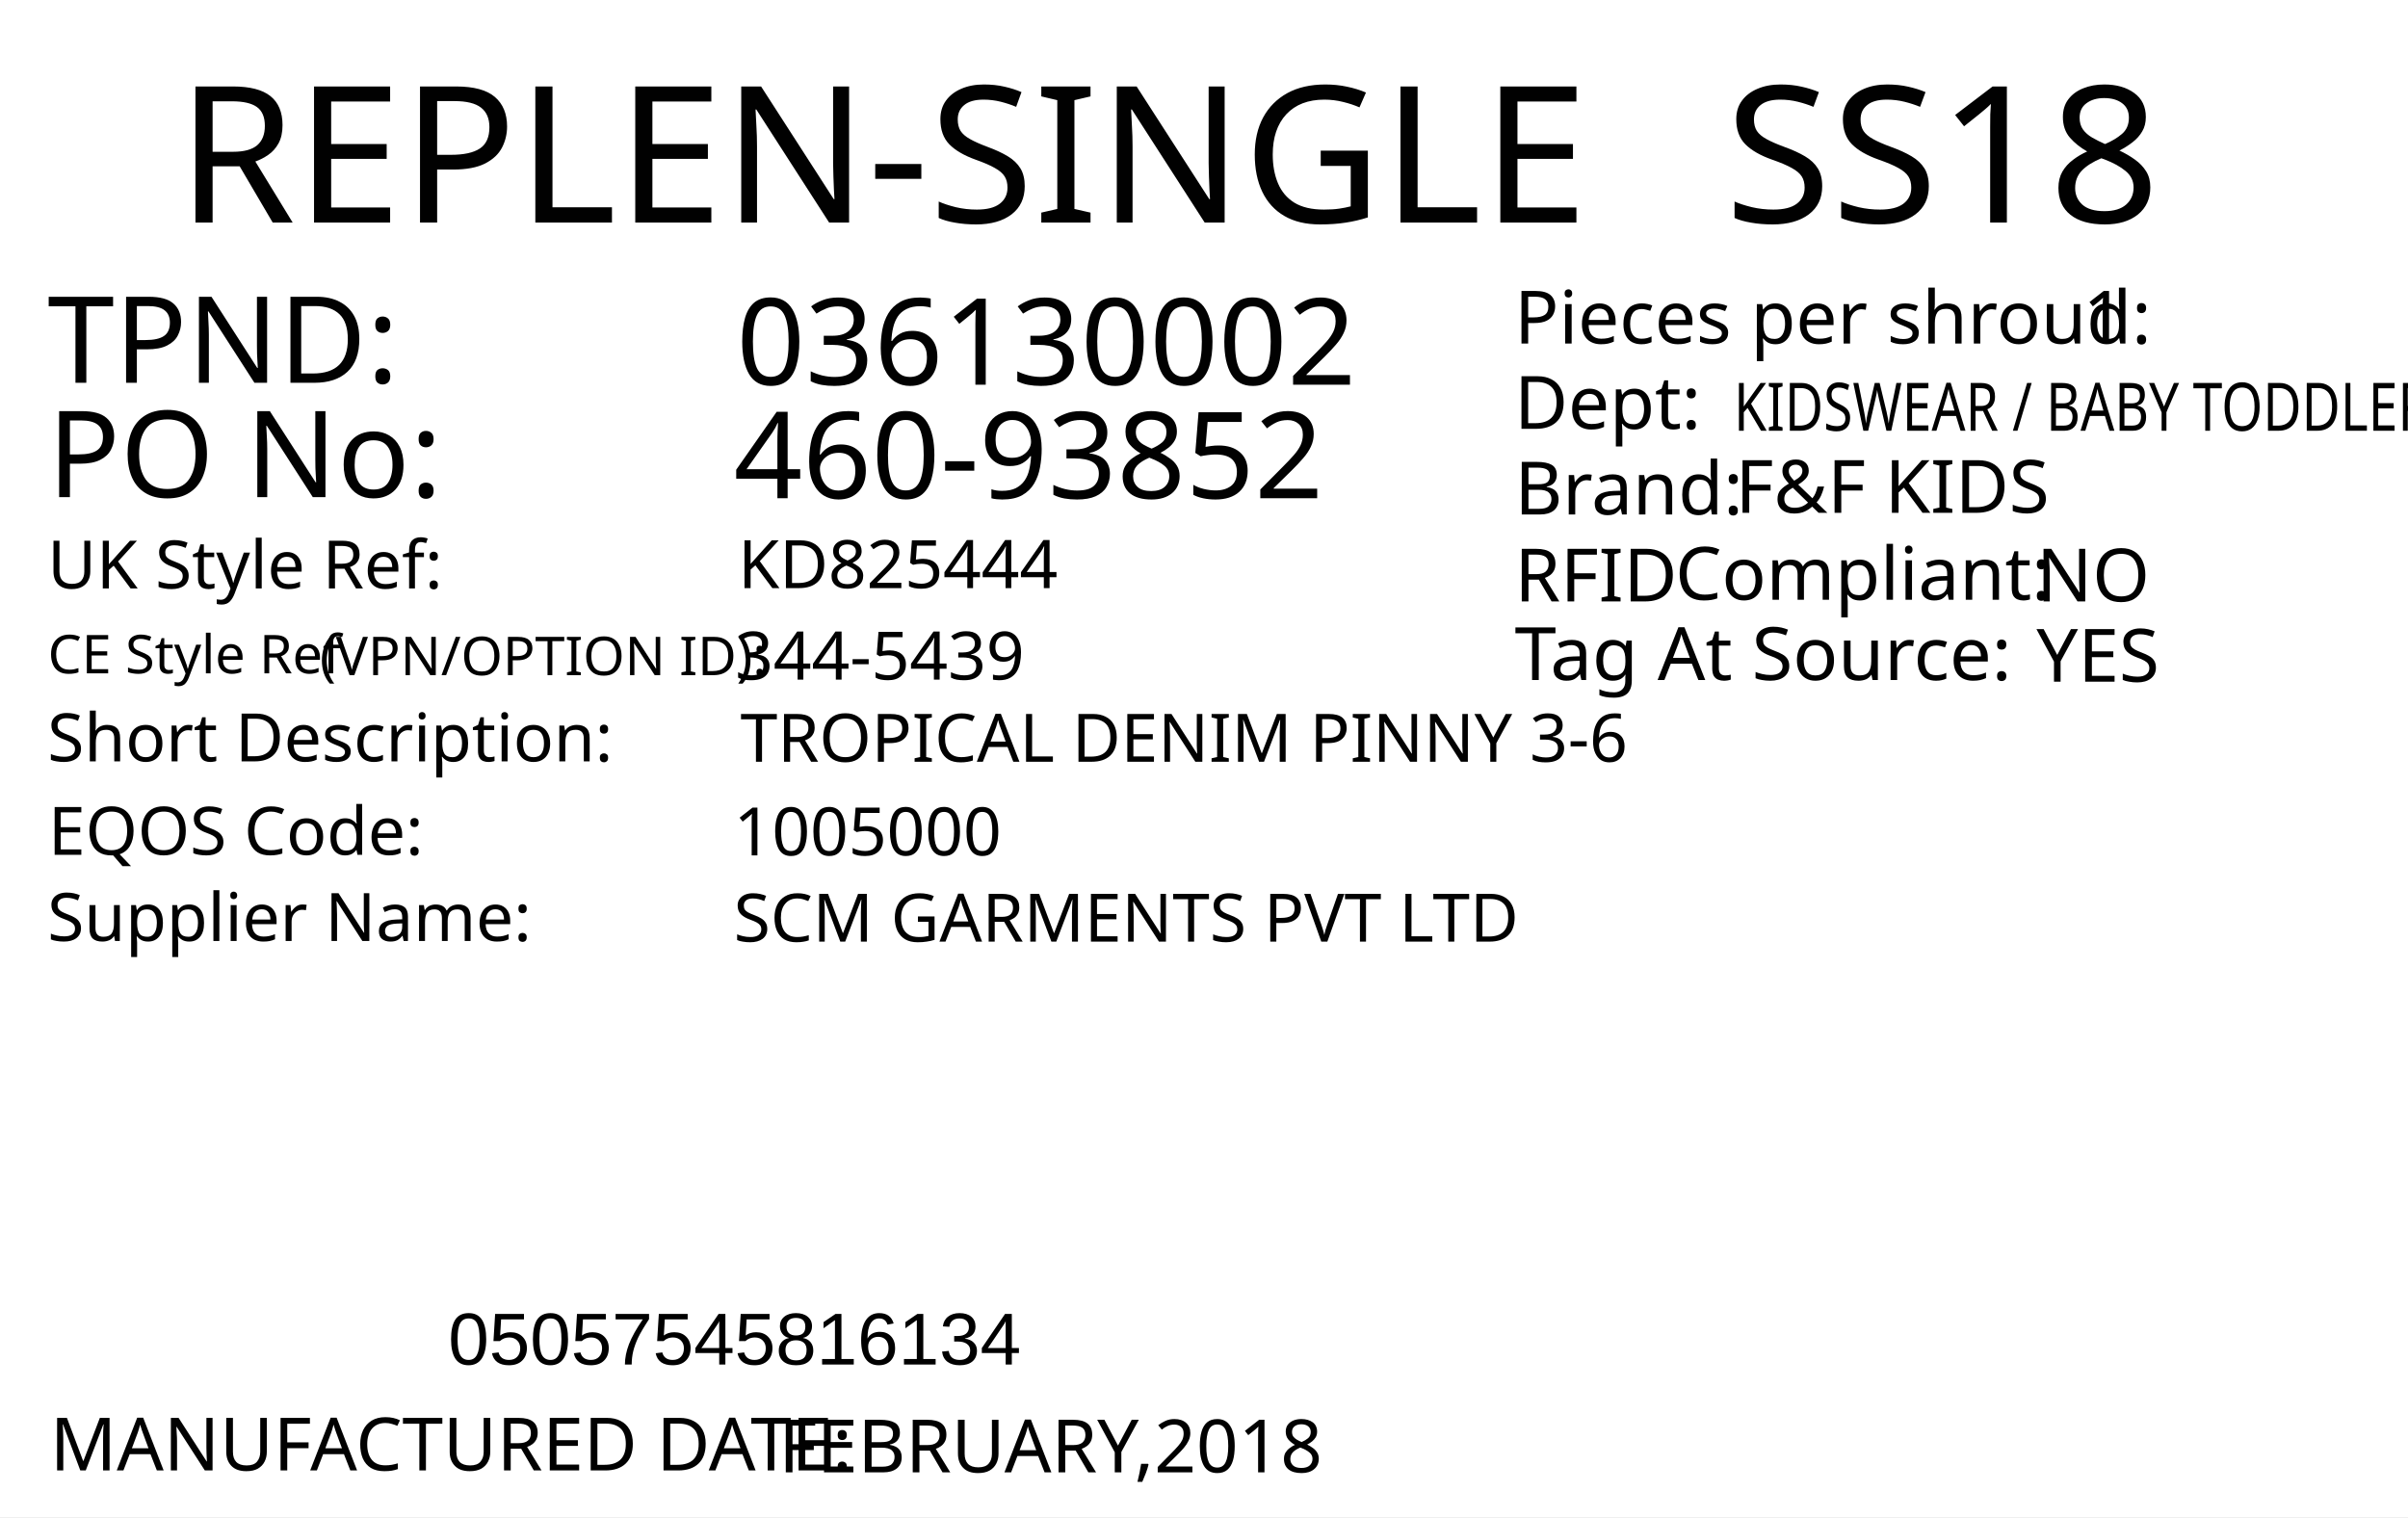
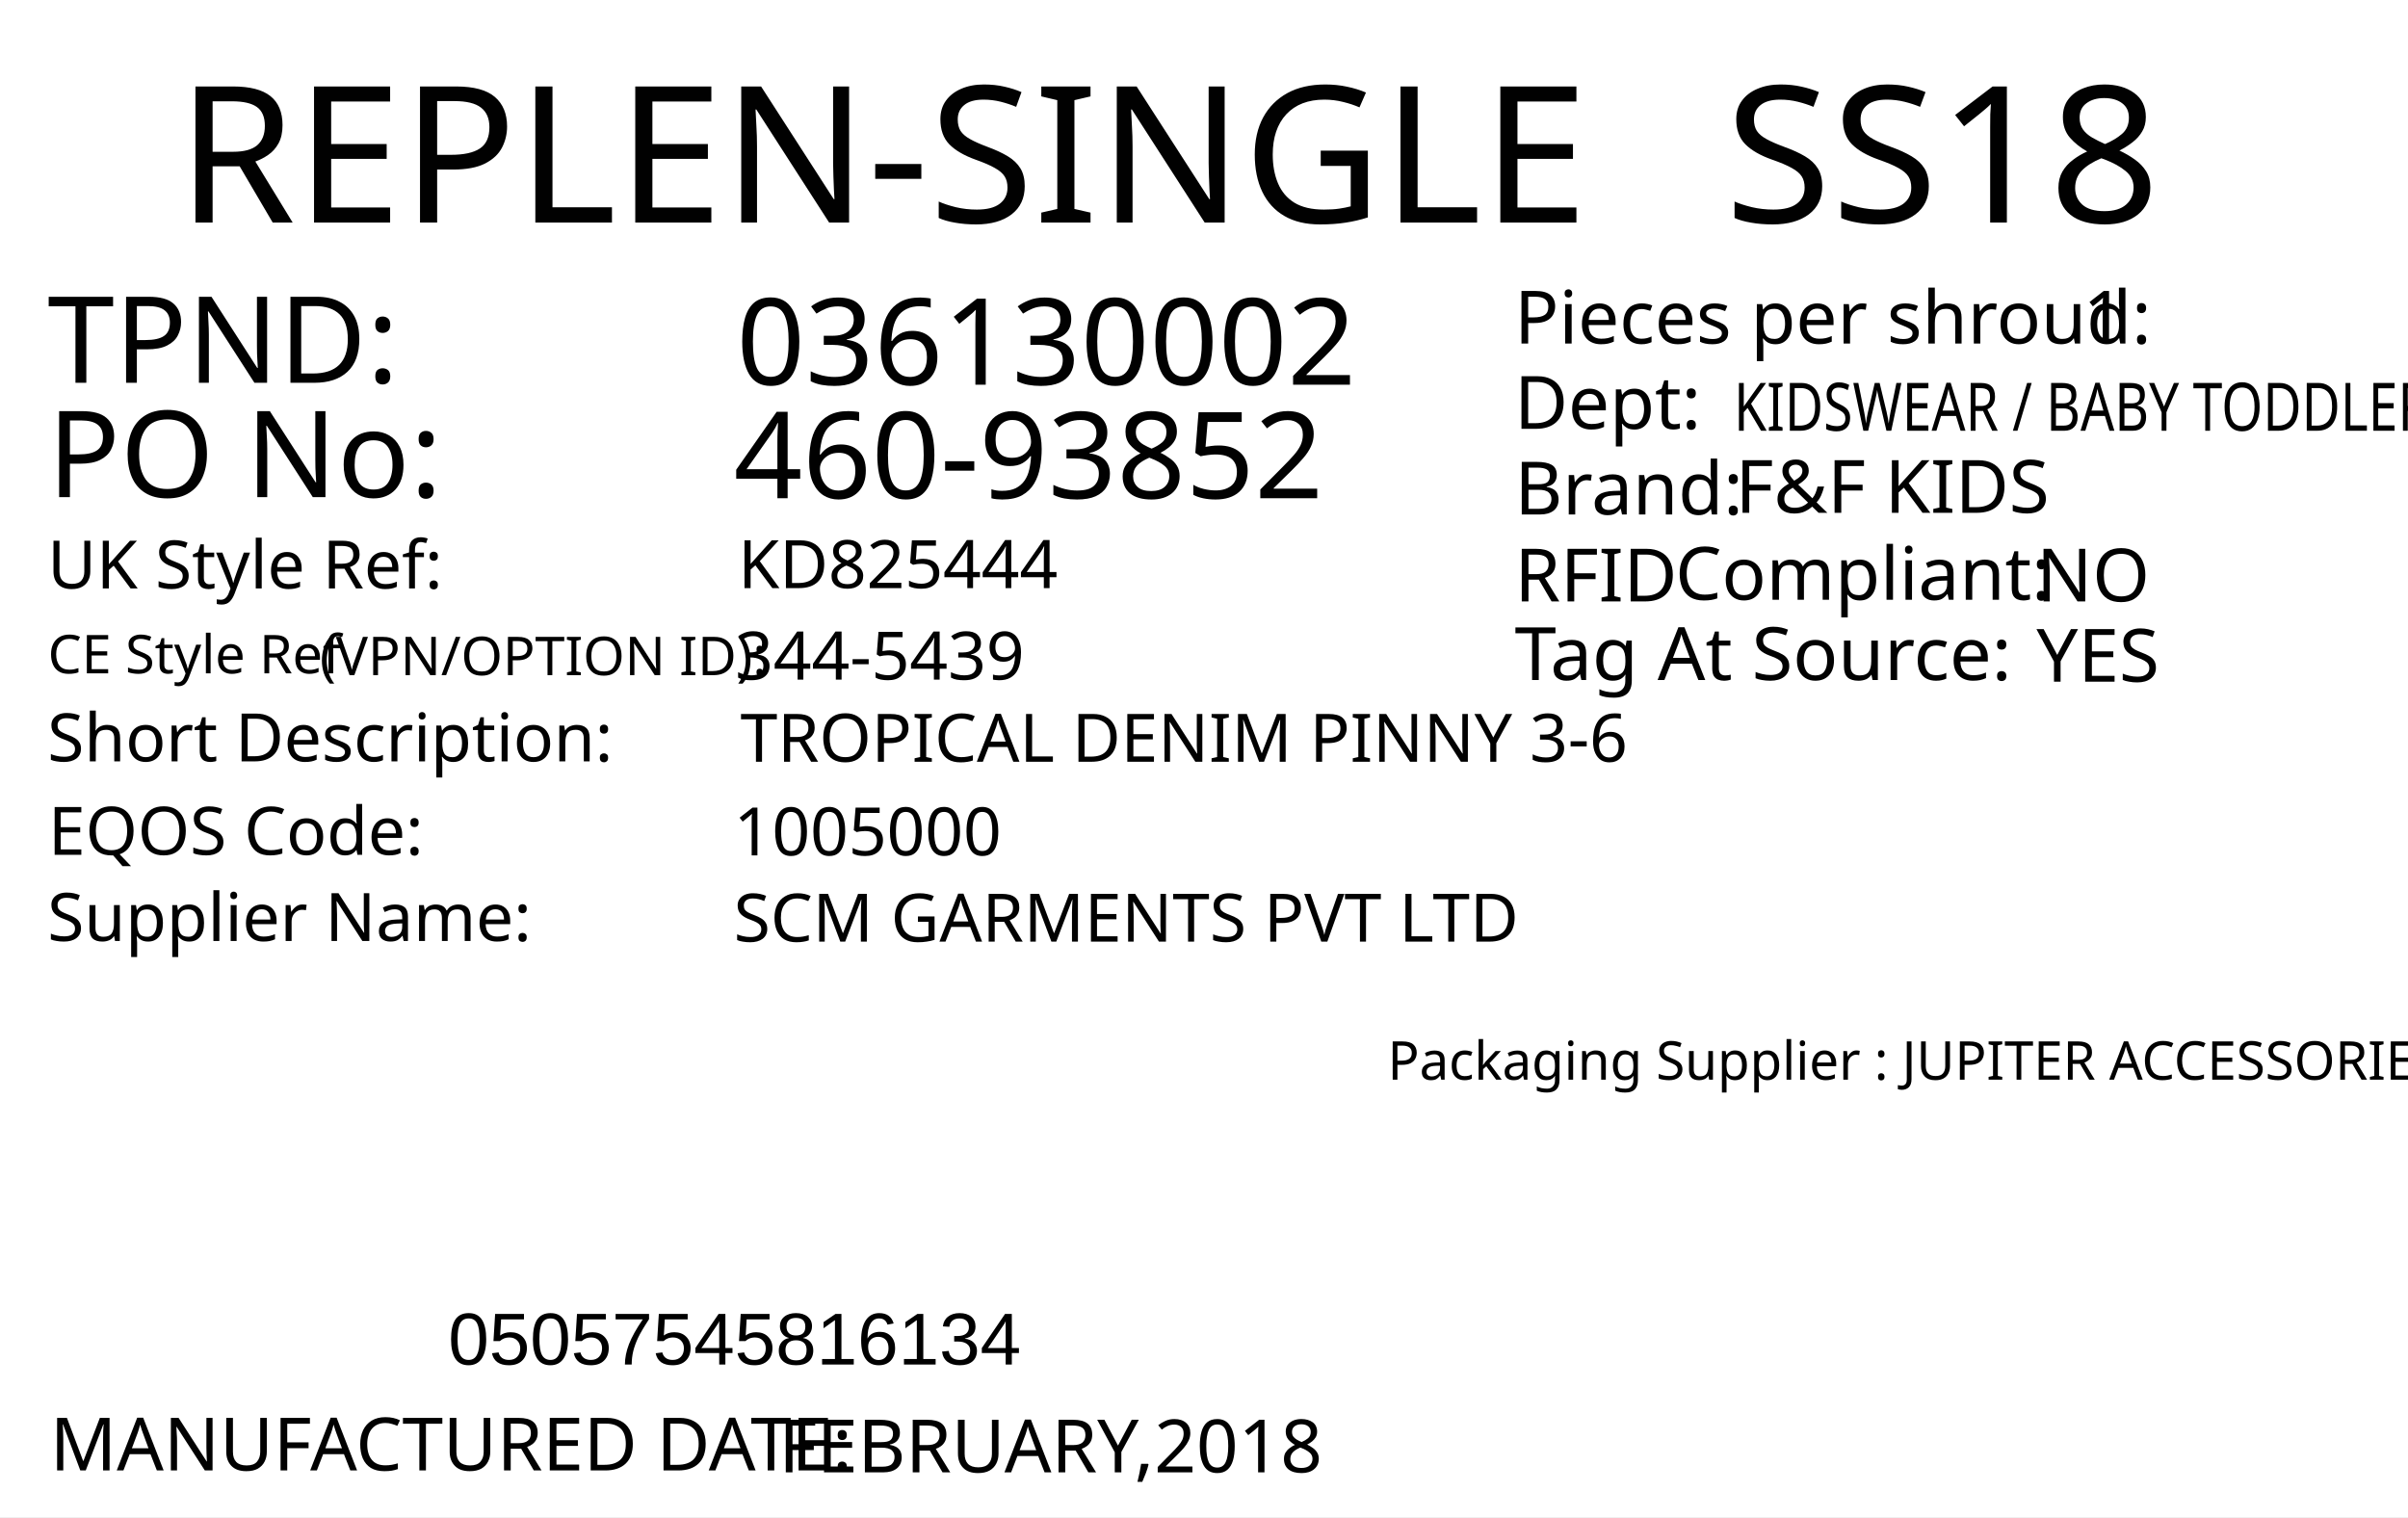
<svg xmlns="http://www.w3.org/2000/svg" version="1.1" id="Layer_1" x="0px" y="0px" viewBox="0 0 360 226.8" style="enable-background:new 0 0 360 226.8;" xml:space="preserve">
  <g>
    <rect y="0" style="fill:#FFFFFF;" width="360" height="226.8" />
  </g>
  <text transform="matrix(1 0 0 1 26.4566 33.2706)" style="fill:#010101; font-family:'FranklinGothicBT-RomanCondensed', FrankGoth Cn BT; font-size:28.5px;">REPLEN-SINGLE</text>
  <text id="season_code" transform="matrix(1.0186 0 0 1 257.8428 33.2707)" style="fill:#010101; font-family:'FranklinGothicBT-RomanCondensed', FrankGoth Cn BT; font-size:28.5px;">SS18</text>
  <g width="391" height="178" transform="matrix(0.3625 0 0 0.2548 30 123.001)" id="barcode" />
  <text transform="matrix(1 0 0 1 66.9998 204)" style="font-family:Myriad, Myriad Roman, Arial, sans-serif; font-size:11px;" id="barcode_number">05057545816134</text>
  <text transform="matrix(1 0 0 1 7.0935 57.2278)" style="fill:#010101; font-family:'FranklinGothicBT-RomanCondensed', FrankGoth Cn BT; font-size:18px;">TPND: </text>
  <text transform="matrix(1 0 0 1 7.0935 74.3259)" style="fill:#010101; font-family:'FranklinGothicBT-RomanCondensed', FrankGoth Cn BT; font-size:18px;">PO No: </text>
  <text id="tpnd" transform="matrix(1 0 0 1 110.0921 57.5111)" style="fill:#010101; font-family:'FranklinGothicBT-RomanCondensed', FrankGoth Cn BT; font-size:18px;">036130002</text>
  <text id="po_number" transform="matrix(1 0 0 1 109.6909 74.4908)" style="fill:#010101; font-family:'FranklinGothicBT-RomanCondensed', FrankGoth Cn BT; font-size:18px;">460-93852</text>
  <text transform="matrix(1 0 0 1 226.4018 51.3575)" style="fill:#010101; font-family:'FranklinGothicBT-RomanCondensed', FrankGoth Cn BT; font-size:11px;">Pieces per shroud: </text>
  <text transform="matrix(1 0 0 1 311.402 51.3575)" style="fill:#010101; font-family:'FranklinGothicBT-RomanCondensed', FrankGoth Cn BT; font-size:11px;" id="unit_per_case">1</text>
  <text transform="matrix(1 0 0 1 226.4018 64.108)" style="fill:#010101; font-family:'FranklinGothicBT-RomanCondensed', FrankGoth Cn BT; font-size:11px;">Dept: </text>
  <text transform="matrix(0.7943 0 0 1 259.2063 64.3955)" style="font-family:'FranklinGothicBT-RomanCondensed', FrankGoth Cn BT; font-size:10px;" id="department">KIDSWEAR / BABY TODDLER</text>
  <text transform="matrix(1 0 0 1 226.4452 76.9133)" style="fill:#010101; font-family:'FranklinGothicBT-RomanCondensed', FrankGoth Cn BT; font-size:11px;">Brand: </text>
  <text id="brand" transform="matrix(1 0 0 1 259.4503 76.6635)" style="fill:#010101; font-family:'FranklinGothicBT-RomanCondensed', FrankGoth Cn BT; font-size:11px;">F&amp;F KIDS</text>
  <text id="rfid" transform="matrix(1 0 0 1 304.4503 89.9129)" style="fill:#010101; font-family:'FranklinGothicBT-RomanCondensed', FrankGoth Cn BT; font-size:11px;">NO</text>
  <text transform="matrix(1 0 0 1 226.4458 89.913)" style="fill:#010101; font-family:'FranklinGothicBT-RomanCondensed', FrankGoth Cn BT; font-size:11px;">RFID </text>
  <text transform="matrix(1 0 0 1 250.4442 89.6632)" style="fill:#010101; font-family:'FranklinGothicBT-RomanCondensed', FrankGoth Cn BT; font-size:11px;">Compliant:</text>
  <text id="tag_at_source" transform="matrix(1 0 0 1 304.4512 101.9134)" style="fill:#010101; font-family:'FranklinGothicBT-RomanCondensed', FrankGoth Cn BT; font-size:11px;">YES</text>
  <text transform="matrix(1.0159 0 0 1 226.4465 101.6626)" style="fill:#010101; font-family:'FranklinGothicBT-RomanCondensed', FrankGoth Cn BT; font-size:11px;">Tag At Source:</text>
  <text transform="matrix(1 0 0 1 7.4744 219.8353)" style="fill:#010101; font-family:'FranklinGothicBT-RomanCondensed', FrankGoth Cn BT; font-size:11px;">MANUFACTURED DATE: </text>
  <text transform="matrix(1 0 0 1 116.4164 220.1187)" style="fill:#010101; font-family:'FranklinGothicBT-RomanCondensed', FrankGoth Cn BT; font-size:11px;" id="manufactured_date">FEBRUARY,2018</text>
  <text transform="matrix(1 0 0 1 7.0916 87.9775)" style="fill:#010101; font-family:'FranklinGothicBT-RomanCondensed', FrankGoth Cn BT; font-size:10px;">UK Style Ref:</text>
  <text transform="matrix(1 0 0 1 60.5916 87.9775)" style="fill:#010101; font-family:'FranklinGothicBT-RomanCondensed', FrankGoth Cn BT; font-size:10px; letter-spacing:43;"> </text>
  <text transform="matrix(1 0 0 1 106.3916 87.9775)" style="fill:#010101; font-family:'FranklinGothicBT-RomanCondensed', FrankGoth Cn BT; font-size:10px;"> </text>
  <text transform="matrix(1 0 0 1 47.8128 100.9361)" style="font-family:'FranklinGothicBT-RomanCondensed', FrankGoth Cn BT; font-size:8px;">(VPN/OPTION ID): </text>
  <text transform="matrix(1 0 0 1 7.1485 100.6665)" style="font-family:'FranklinGothicBT-RomanCondensed', FrankGoth Cn BT; font-size:8px;">CE Style Ref</text>
+   <text transform="matrix(0.9824 0 0 1 207.4433 161.4162)" style="font-family:'FranklinGothicBT-RomanCondensed', FrankGoth Cn BT; font-size:8px;">Packaging Supplier : JUPITER ACCESSORIES </text>
  <text transform="matrix(1 0 0 1 7.0916 113.8261)" style="fill:#010101; font-family:'FranklinGothicBT-RomanCondensed', FrankGoth Cn BT; font-size:10px;">Short Description:</text>
  <text transform="matrix(1 0 0 1 81.3916 113.8261)" style="fill:#010101; font-family:'FranklinGothicBT-RomanCondensed', FrankGoth Cn BT; font-size:10px; letter-spacing:5;"> </text>
  <text transform="matrix(1 0 0 1 90.1916 113.8261)" style="fill:#010101; font-family:'FranklinGothicBT-RomanCondensed', FrankGoth Cn BT; font-size:10px;"> </text>
  <text transform="matrix(1 0 0 1 7.2048 127.7902)" style="fill:#010101; font-family:'FranklinGothicBT-RomanCondensed', FrankGoth Cn BT; font-size:10px;">EQOS Code:</text>
  <text transform="matrix(1 0 0 1 56.0048 127.7902)" style="fill:#010101; font-family:'FranklinGothicBT-RomanCondensed', FrankGoth Cn BT; font-size:10px; letter-spacing:21;"> </text>
  <text transform="matrix(1 0 0 1 79.8048 127.7902)" style="fill:#010101; font-family:'FranklinGothicBT-RomanCondensed', FrankGoth Cn BT; font-size:10px;"> </text>
  <text transform="matrix(1 0 0 1 7.0916 140.6742)" style="fill:#010101; font-family:'FranklinGothicBT-RomanCondensed', FrankGoth Cn BT; font-size:10px;">Supplier Name:</text>
  <text transform="matrix(1 0 0 1 68.9916 140.6742)" style="fill:#010101; font-family:'FranklinGothicBT-RomanCondensed', FrankGoth Cn BT; font-size:10px; letter-spacing:18;"> </text>
  <text transform="matrix(1 0 0 1 89.9916 140.6742)" style="fill:#010101; font-family:'FranklinGothicBT-RomanCondensed', FrankGoth Cn BT; font-size:10px;"> </text>
  <text id="uk_style" transform="matrix(1 0 0 1 110.3395 87.9234)" style="fill:#010101; font-family:'FranklinGothicBT-RomanCondensed', FrankGoth Cn BT; font-size:10px;">KD825444</text>
  <text id="ce_style" transform="matrix(1 0 0 1 109.8977 101.6038)" style="fill:#010101; font-family:'FranklinGothicBT-RomanCondensed', FrankGoth Cn BT; font-size:10px;">344-5439</text>
  <text id="eqos" transform="matrix(1 0 0 1 109.688 127.8837)" style="fill:#010101; font-family:'FranklinGothicBT-RomanCondensed', FrankGoth Cn BT; font-size:10px;">1005000</text>
  <text id="supplier" transform="matrix(1 0 0 1 109.688 140.7752)" style="fill:#010101; font-family:'FranklinGothicBT-RomanCondensed', FrankGoth Cn BT; font-size:10px;">SCM GARMENTS PVT LTD</text>
  <text id="description" transform="matrix(1 0 0 1 110.6875 113.8827)" style="fill:#010101; font-family:'FranklinGothicBT-RomanCondensed', FrankGoth Cn BT; font-size:10px;">TROPICAL DENIM PINNY 3-6</text>
  <text transform="matrix(1 0 0 1 76.6108 162.606)" style="font-family:'FranklinGothicBT-RomanCondensed', FrankGoth Cn BT; font-size:140px;opacity: 0.1;" id="watermark" />
</svg>
